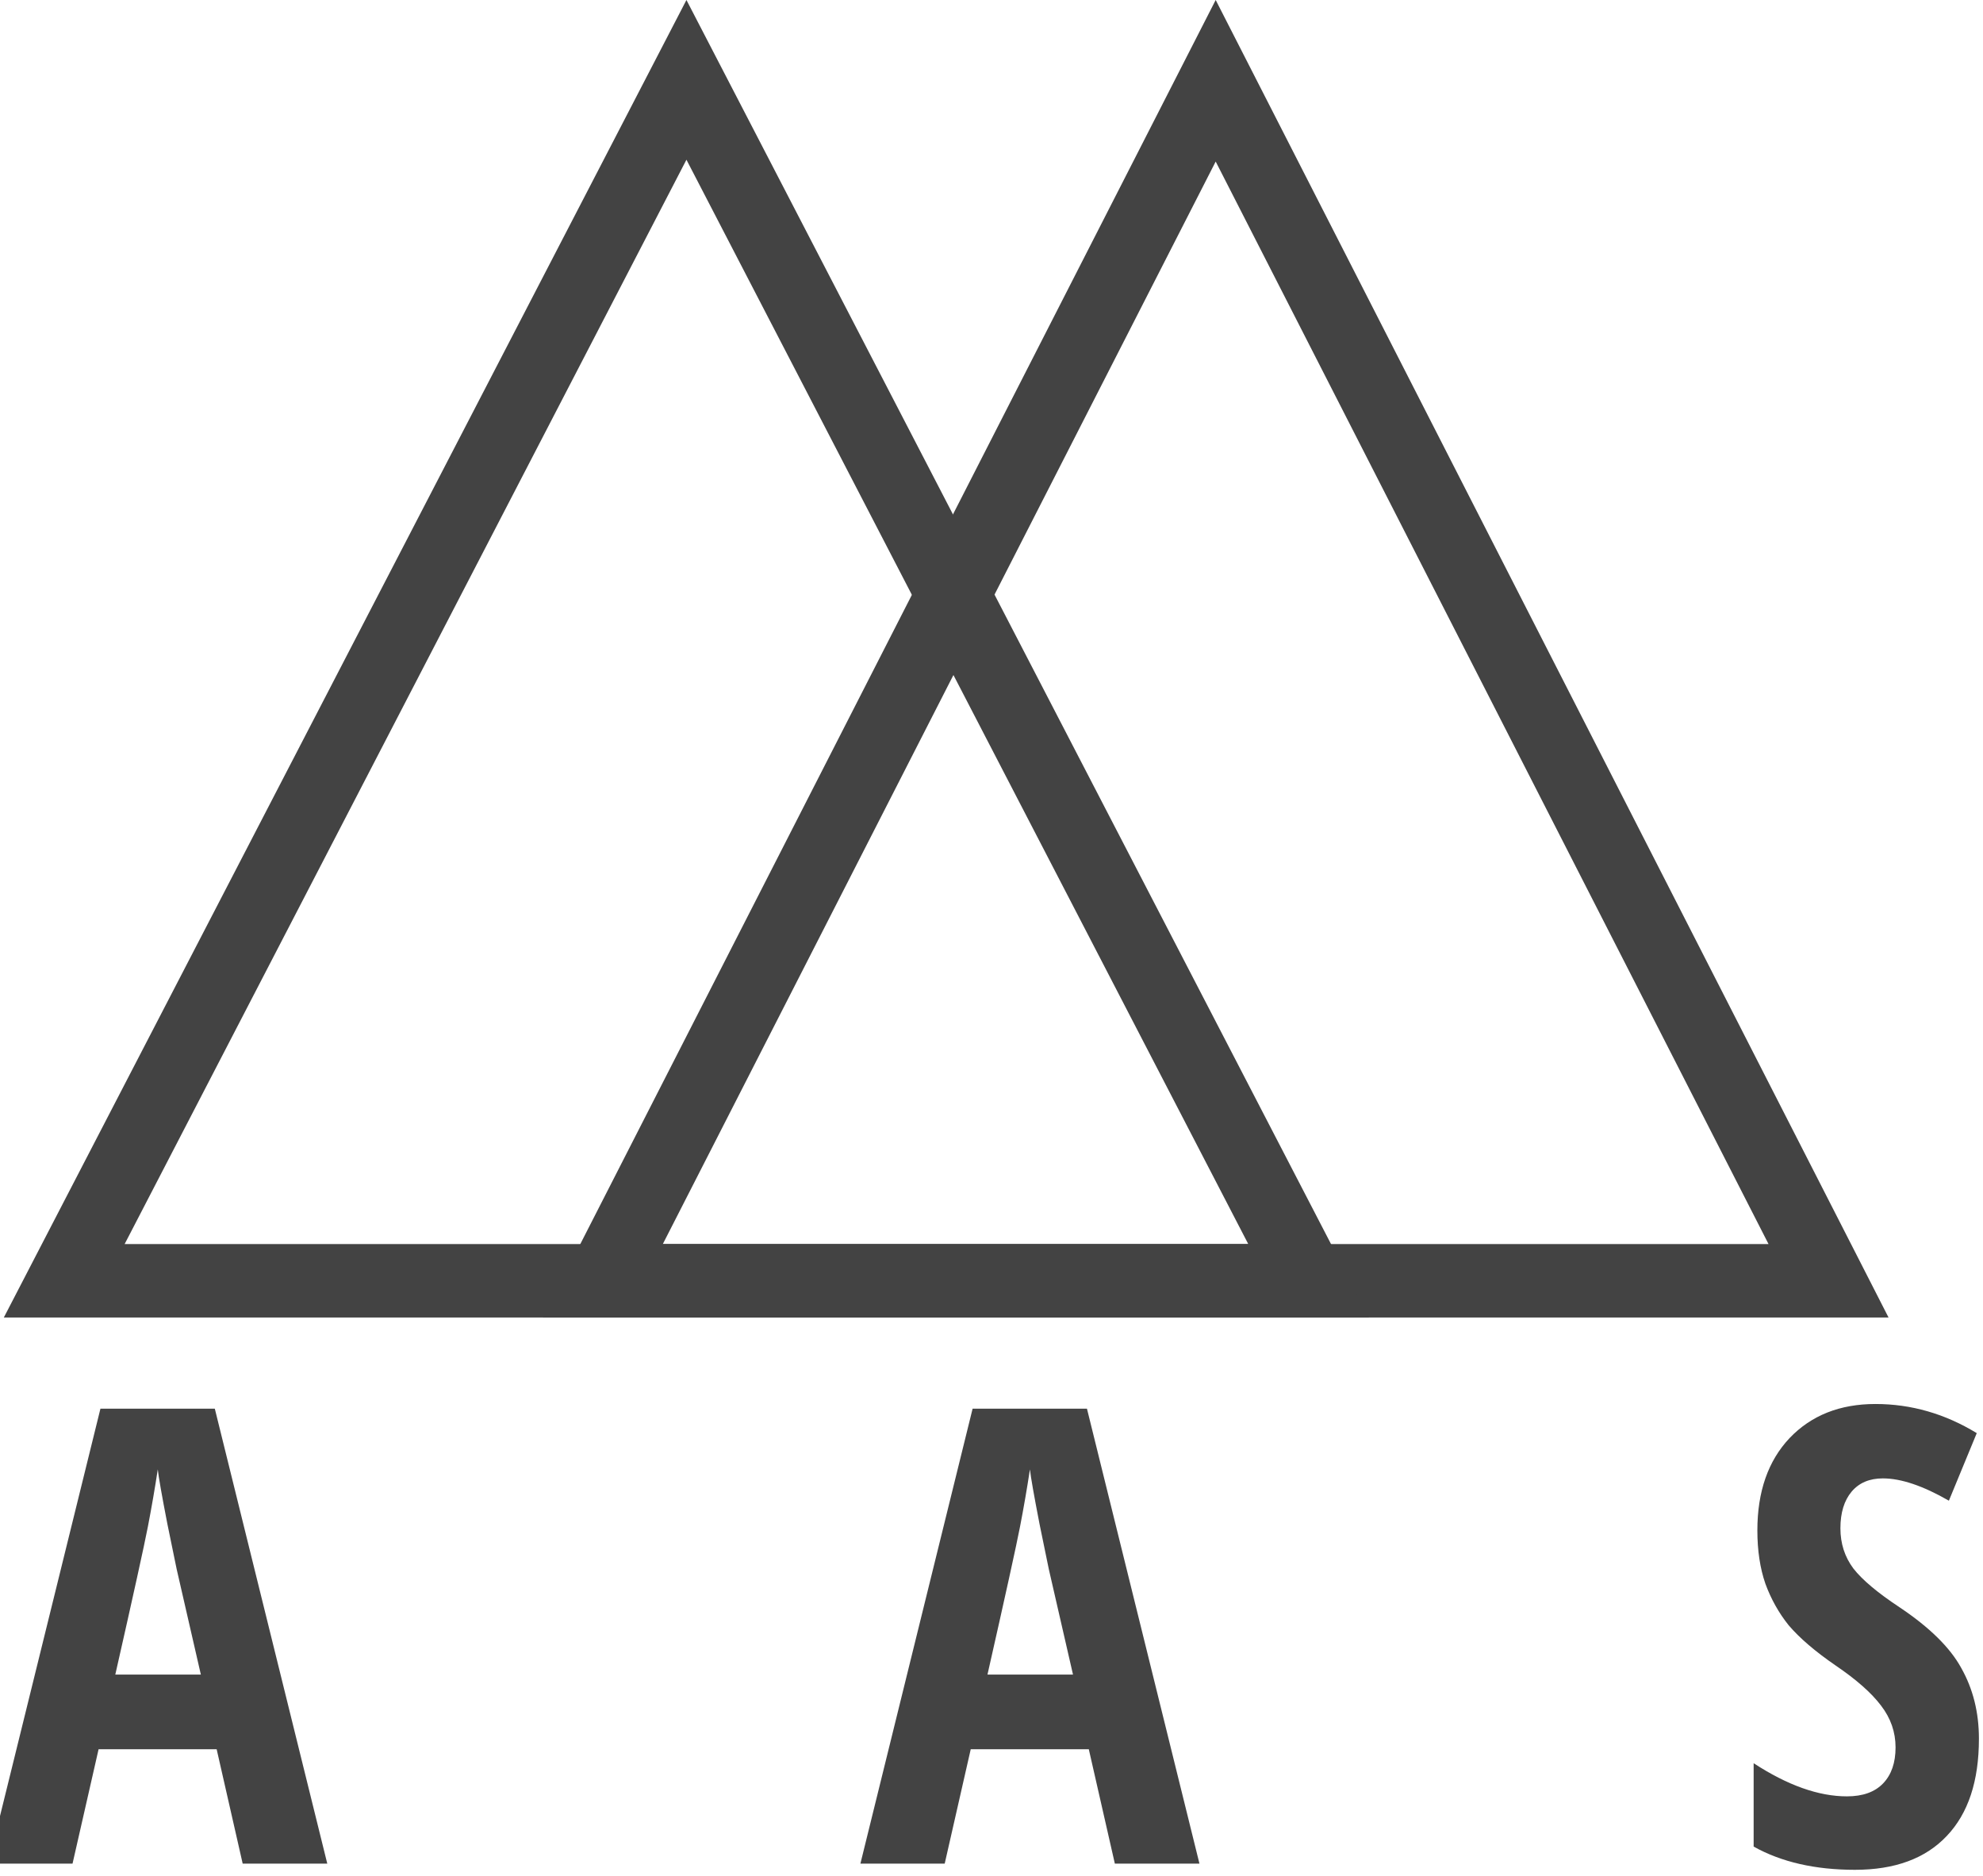
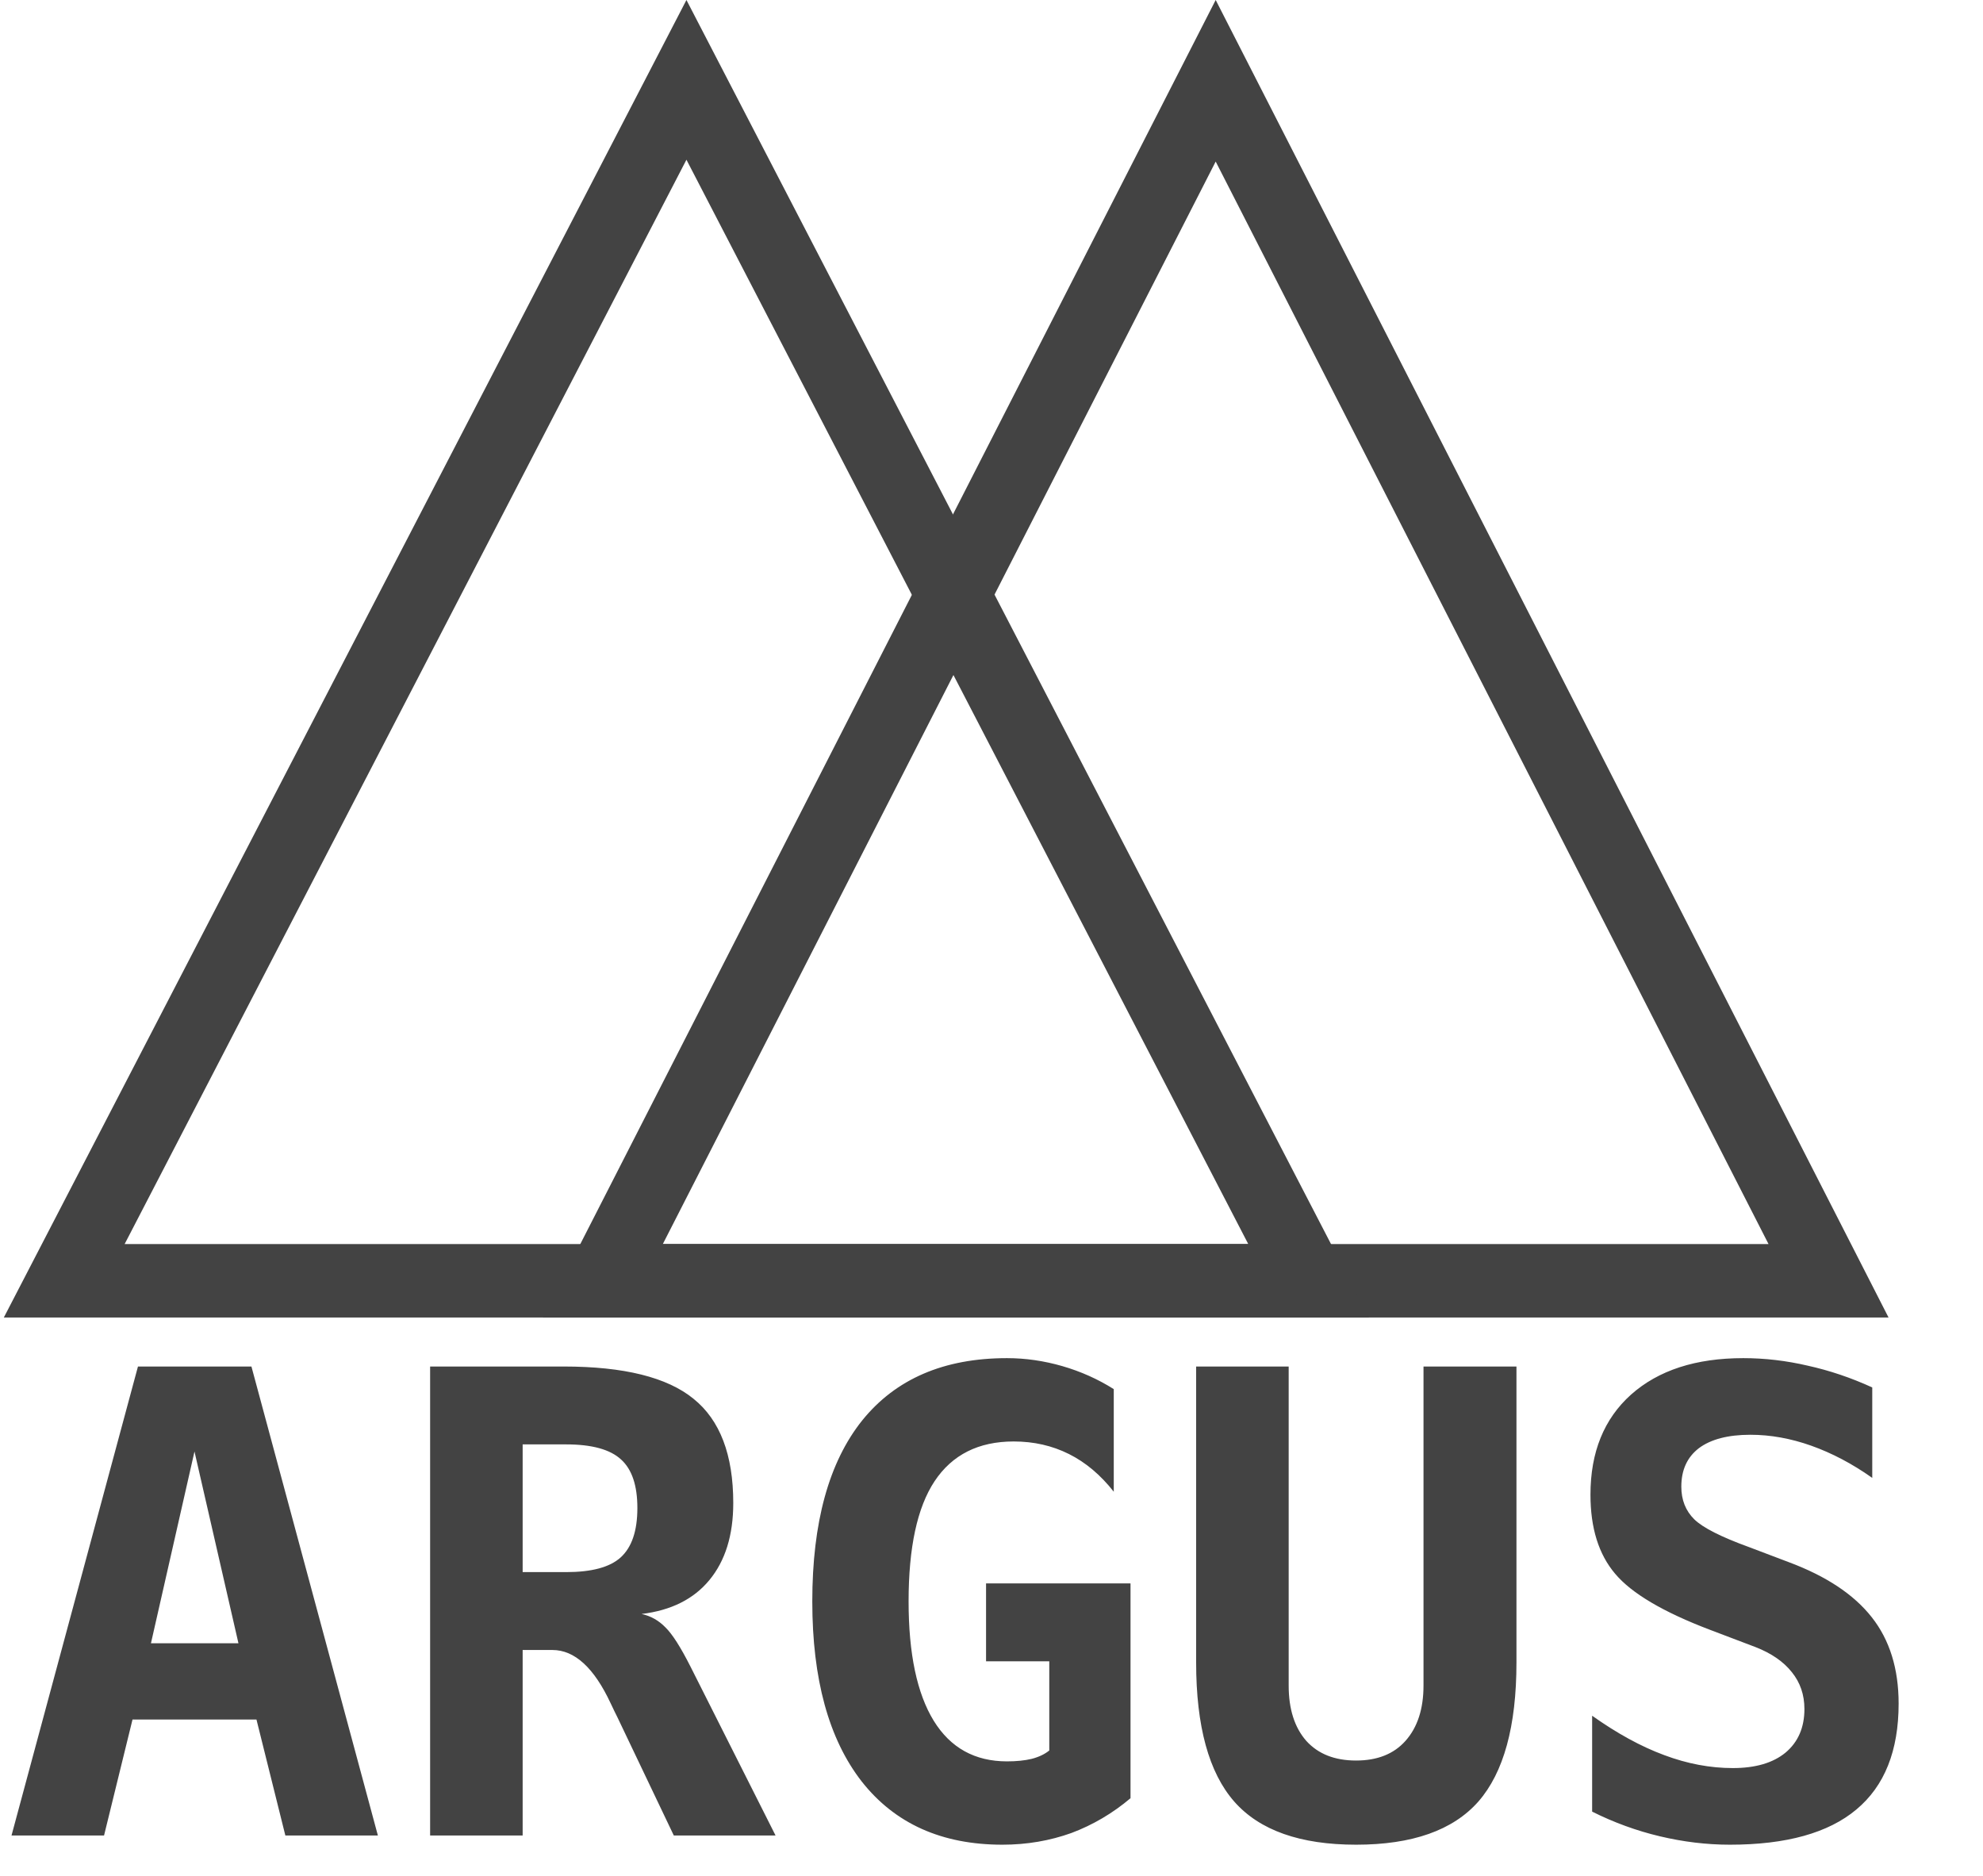
- <svg xmlns="http://www.w3.org/2000/svg" width="74" height="70" viewBox="0 0 74 70" fill="none">
-   <path d="M22.495 47.793L45.366 3.014L68.236 47.793H22.495Z" stroke="#434343" stroke-width="2.742" />
-   <path d="M2.397 47.793L25.616 2.98L48.836 47.793H2.397Z" stroke="#434343" stroke-width="2.742" />
-   <path d="M12.213 69.542H9.056L8.085 65.274H3.679L2.707 69.542H-0.438L3.748 52.565H8.016L12.213 69.542ZM7.495 62.487L6.593 58.555C6.578 58.494 6.462 57.931 6.246 56.867C6.038 55.795 5.918 55.117 5.888 54.831C5.78 55.541 5.656 56.254 5.518 56.971C5.379 57.688 4.974 59.527 4.303 62.487H7.495ZM44.76 69.542H41.603L40.631 65.274H36.225L35.254 69.542H32.108L36.295 52.565H40.562L44.76 69.542ZM40.041 62.487L39.139 58.555C39.124 58.494 39.008 57.931 38.792 56.867C38.584 55.795 38.465 55.117 38.434 54.831C38.326 55.541 38.203 56.254 38.064 56.971C37.925 57.688 37.52 59.527 36.85 62.487H40.041ZM68.922 67.032C69.516 67.032 69.966 66.87 70.275 66.546C70.583 66.223 70.737 65.775 70.737 65.205C70.737 64.634 70.556 64.114 70.194 63.644C69.839 63.173 69.276 62.676 68.505 62.152C67.742 61.628 67.156 61.127 66.748 60.648C66.378 60.186 66.089 59.669 65.88 59.099C65.68 58.521 65.58 57.858 65.58 57.11C65.58 55.66 65.981 54.512 66.782 53.663C67.592 52.815 68.66 52.391 69.986 52.391C71.32 52.391 72.58 52.754 73.767 53.478L72.727 55.999C71.763 55.444 70.942 55.167 70.263 55.167C69.762 55.167 69.373 55.333 69.095 55.664C68.818 55.996 68.679 56.451 68.679 57.029C68.679 57.599 68.841 58.1 69.165 58.532C69.496 58.956 70.071 59.438 70.888 59.978C72.006 60.726 72.773 61.481 73.189 62.244C73.629 63.023 73.848 63.902 73.848 64.881C73.848 66.462 73.448 67.672 72.646 68.512C71.852 69.353 70.71 69.773 69.222 69.773C67.735 69.773 66.474 69.484 65.441 68.906V65.795C66.705 66.62 67.866 67.032 68.922 67.032Z" fill="#434343" />
+ <svg xmlns="http://www.w3.org/2000/svg" id="svg122" version="1.1" fill="none" viewBox="0 0 74 70" height="70" width="74">
+   <defs id="defs126" />
+   <path style="stroke:#434343;stroke-opacity:1" id="path116" stroke-width="2.742" stroke="#006D91" d="M22.495 47.793L45.366 3.014L68.236 47.793H22.495Z" />
+   <path style="stroke:#434343;stroke-opacity:1" id="path118" stroke-width="2.742" stroke="#006D91" d="M2.397 47.793L25.616 2.98L48.836 47.793H2.397Z" />
+   <text xml:space="preserve" style="font-style:normal;font-variant:normal;font-weight:bold;font-stretch:normal;font-size:24px;line-height:1.25;font-family:'DejaVu Sans Mono';-inkscape-font-specification:'DejaVu Sans Mono, Bold';font-variant-ligatures:normal;font-variant-caps:normal;font-variant-numeric:normal;font-variant-east-asian:normal;fill:#434343;fill-opacity:1;stroke:none;" x="0.041" y="68.494" id="text132">
+     <tspan id="tspan130" x="0.041" y="68.494" style="font-style:normal;font-variant:normal;font-weight:bold;font-stretch:normal;font-size:24px;font-family:'DejaVu Sans Mono';-inkscape-font-specification:'DejaVu Sans Mono, Bold';font-variant-ligatures:normal;font-variant-caps:normal;font-variant-numeric:normal;font-variant-east-asian:normal;fill:#434343;fill-opacity:1;">ARGUS</tspan>
+   </text>
</svg>
